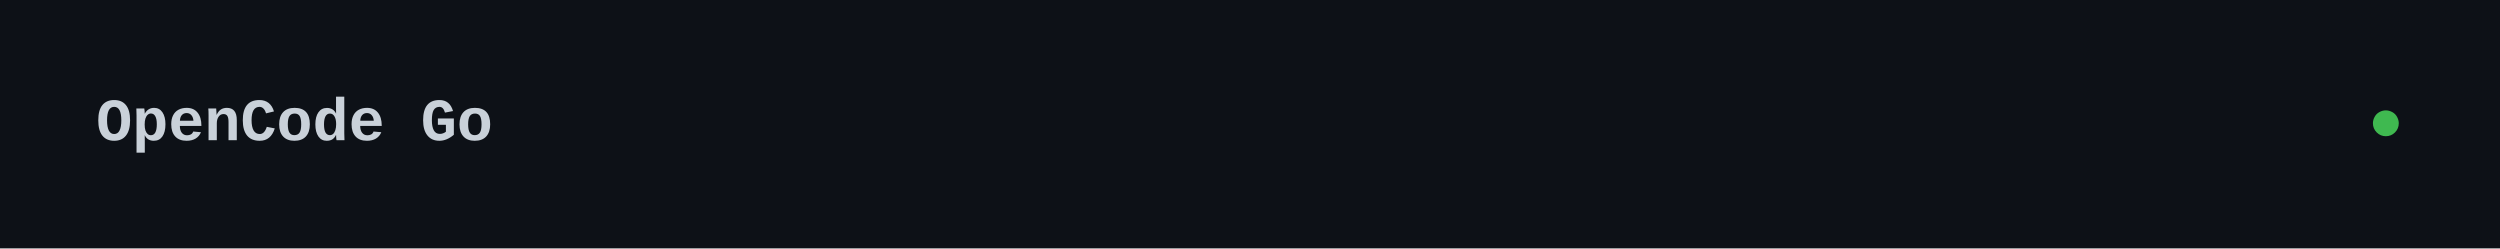
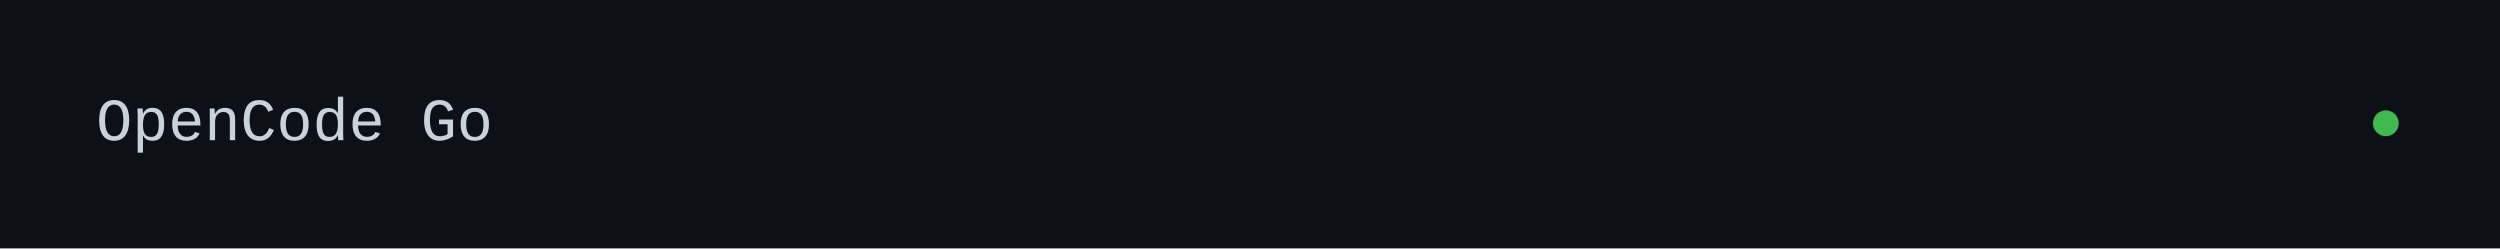
<svg xmlns="http://www.w3.org/2000/svg" width="624" height="62" viewBox="0 0 624 62" role="img" aria-labelledby="demo-title demo-desc">
  <rect width="624" height="62" fill="#0d1117" />
-   <text x="24" y="35" fill="#c9d1d9" font-family="SFMono-Regular, Menlo, Monaco, Consolas, 'Liberation Mono', 'Courier New', monospace" font-size="15" font-weight="bold" xml:space="preserve">OpenCode Go</text>
+   <text x="24" y="35" fill="#c9d1d9" font-family="SFMono-Regular, Menlo, Monaco, Consolas, 'Liberation Mono', 'Courier New', monospace" font-size="15" xml:space="preserve">OpenCode Go</text>
  <text x="591" y="35" fill="#3fb950" font-family="SFMono-Regular, Menlo, Monaco, Consolas, 'Liberation Mono', 'Courier New', monospace" font-size="15" xml:space="preserve">●</text>
</svg>
